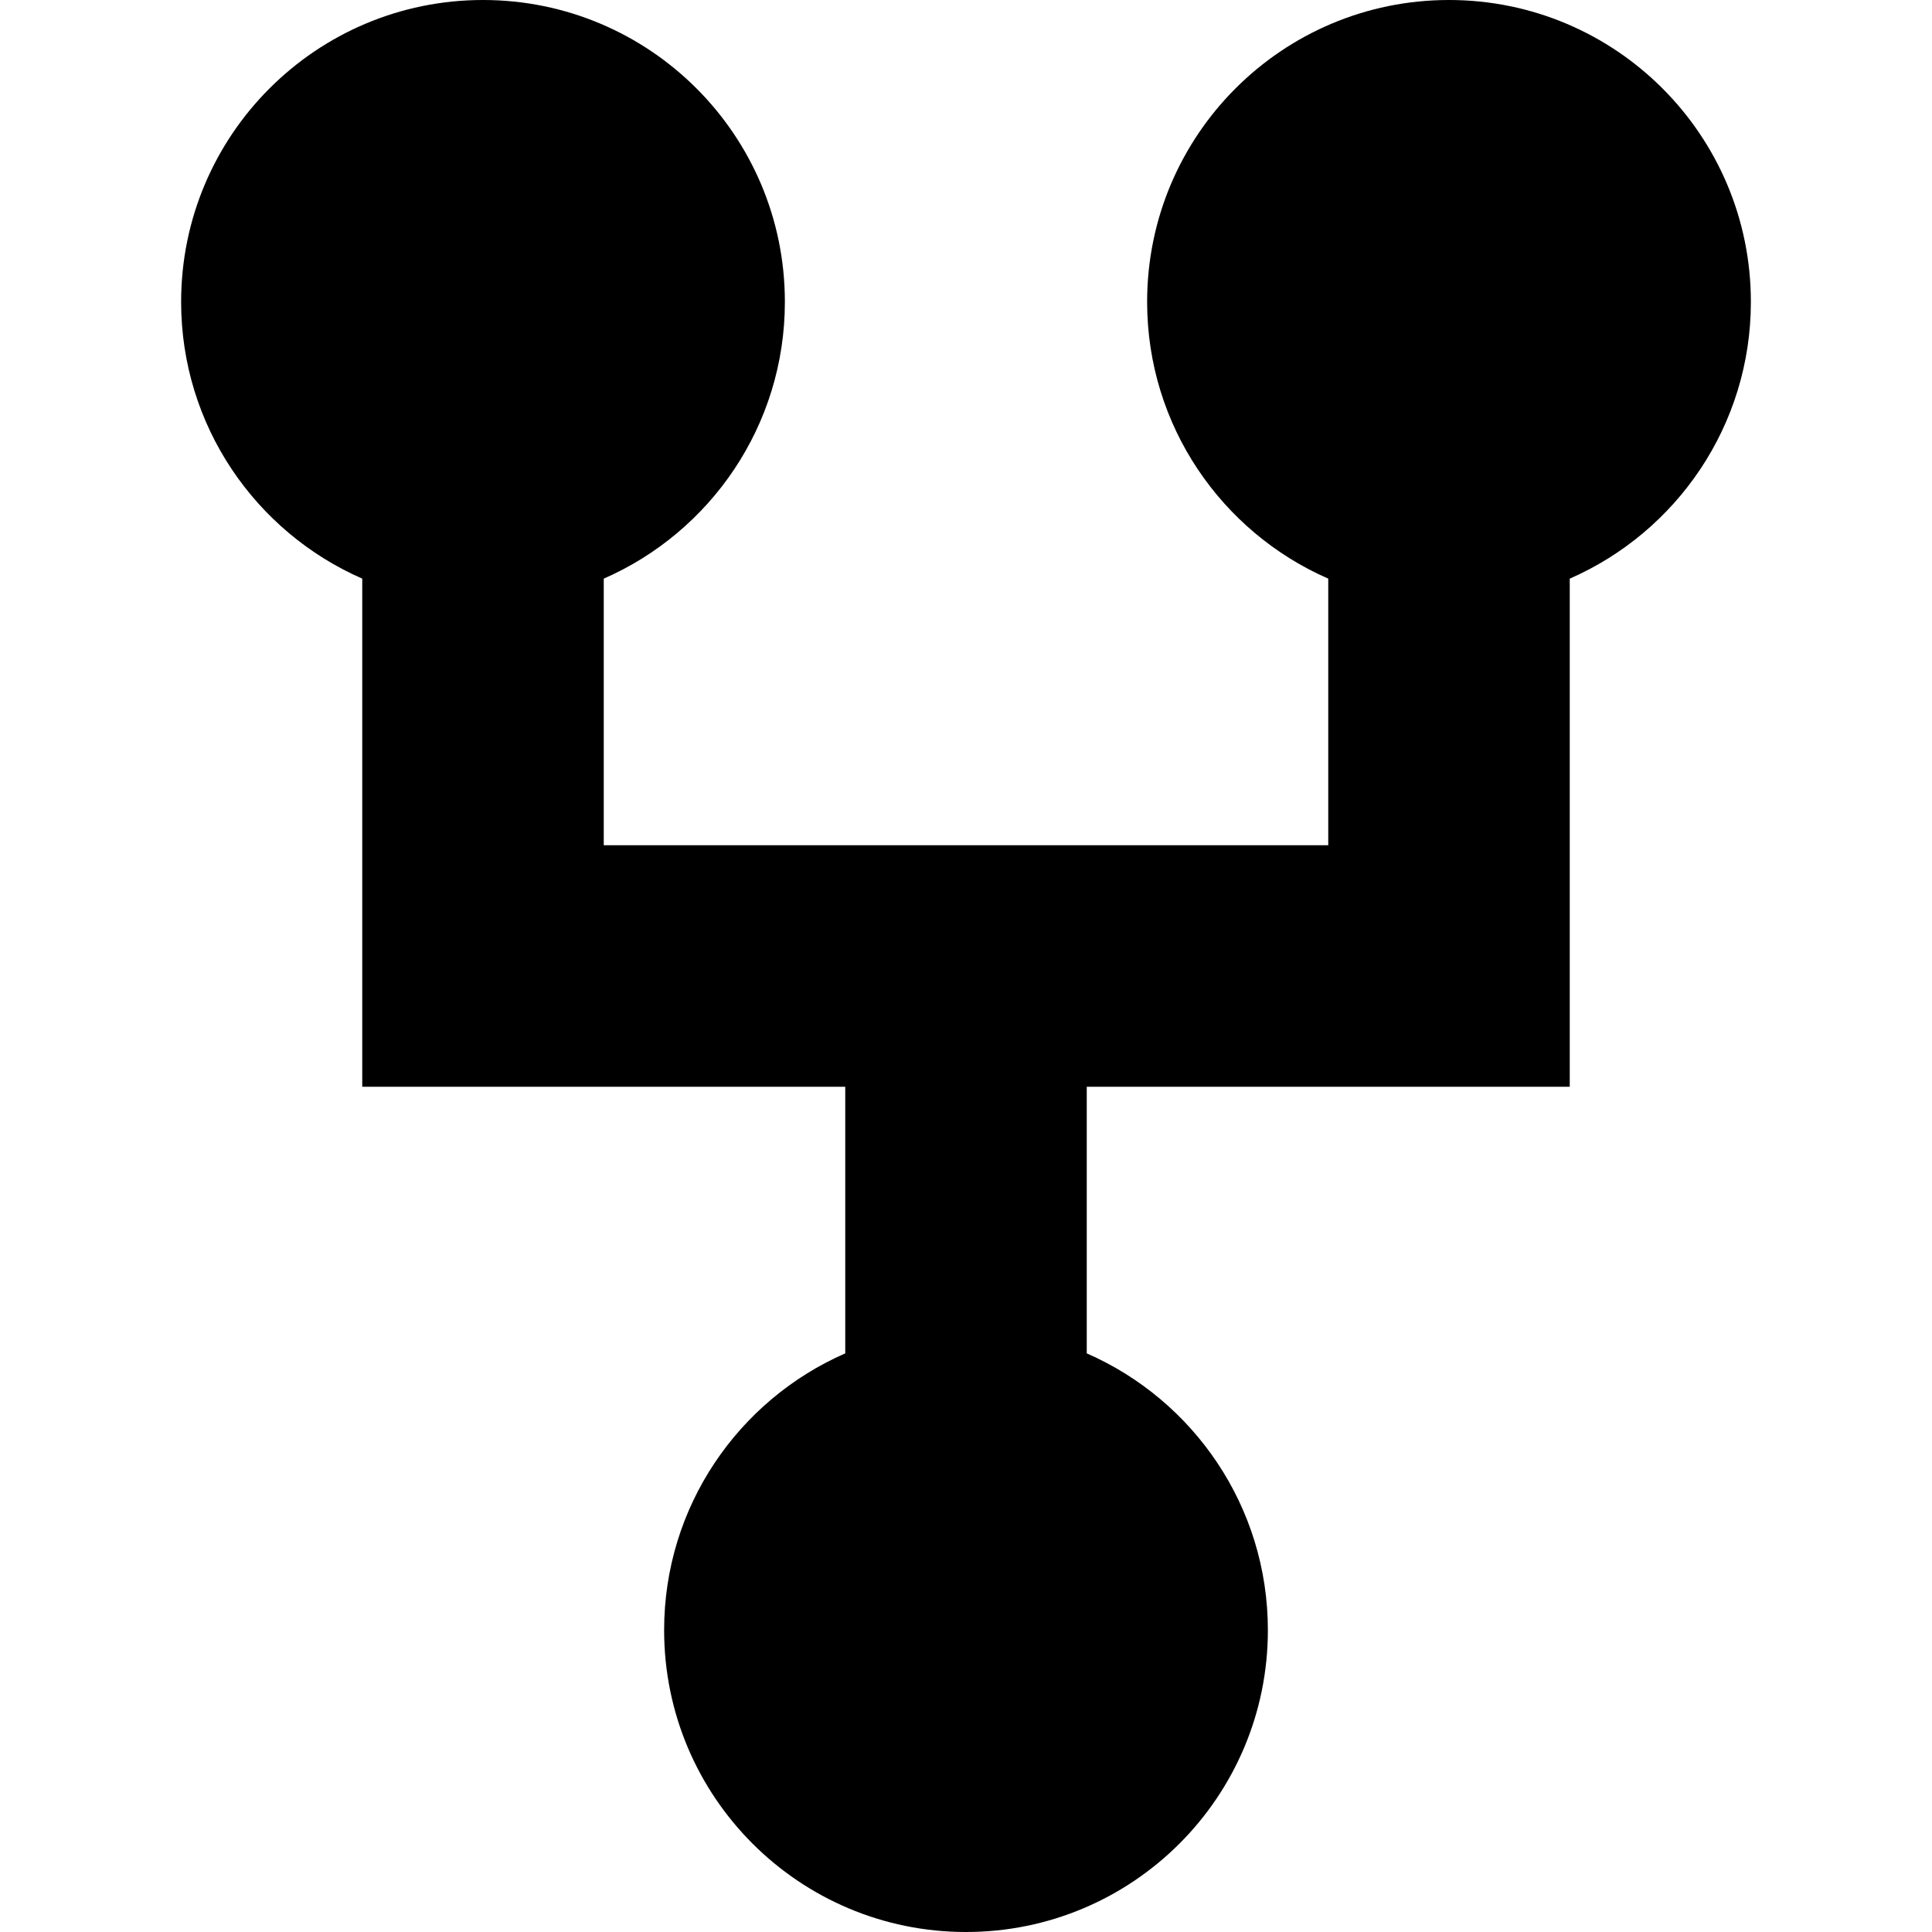
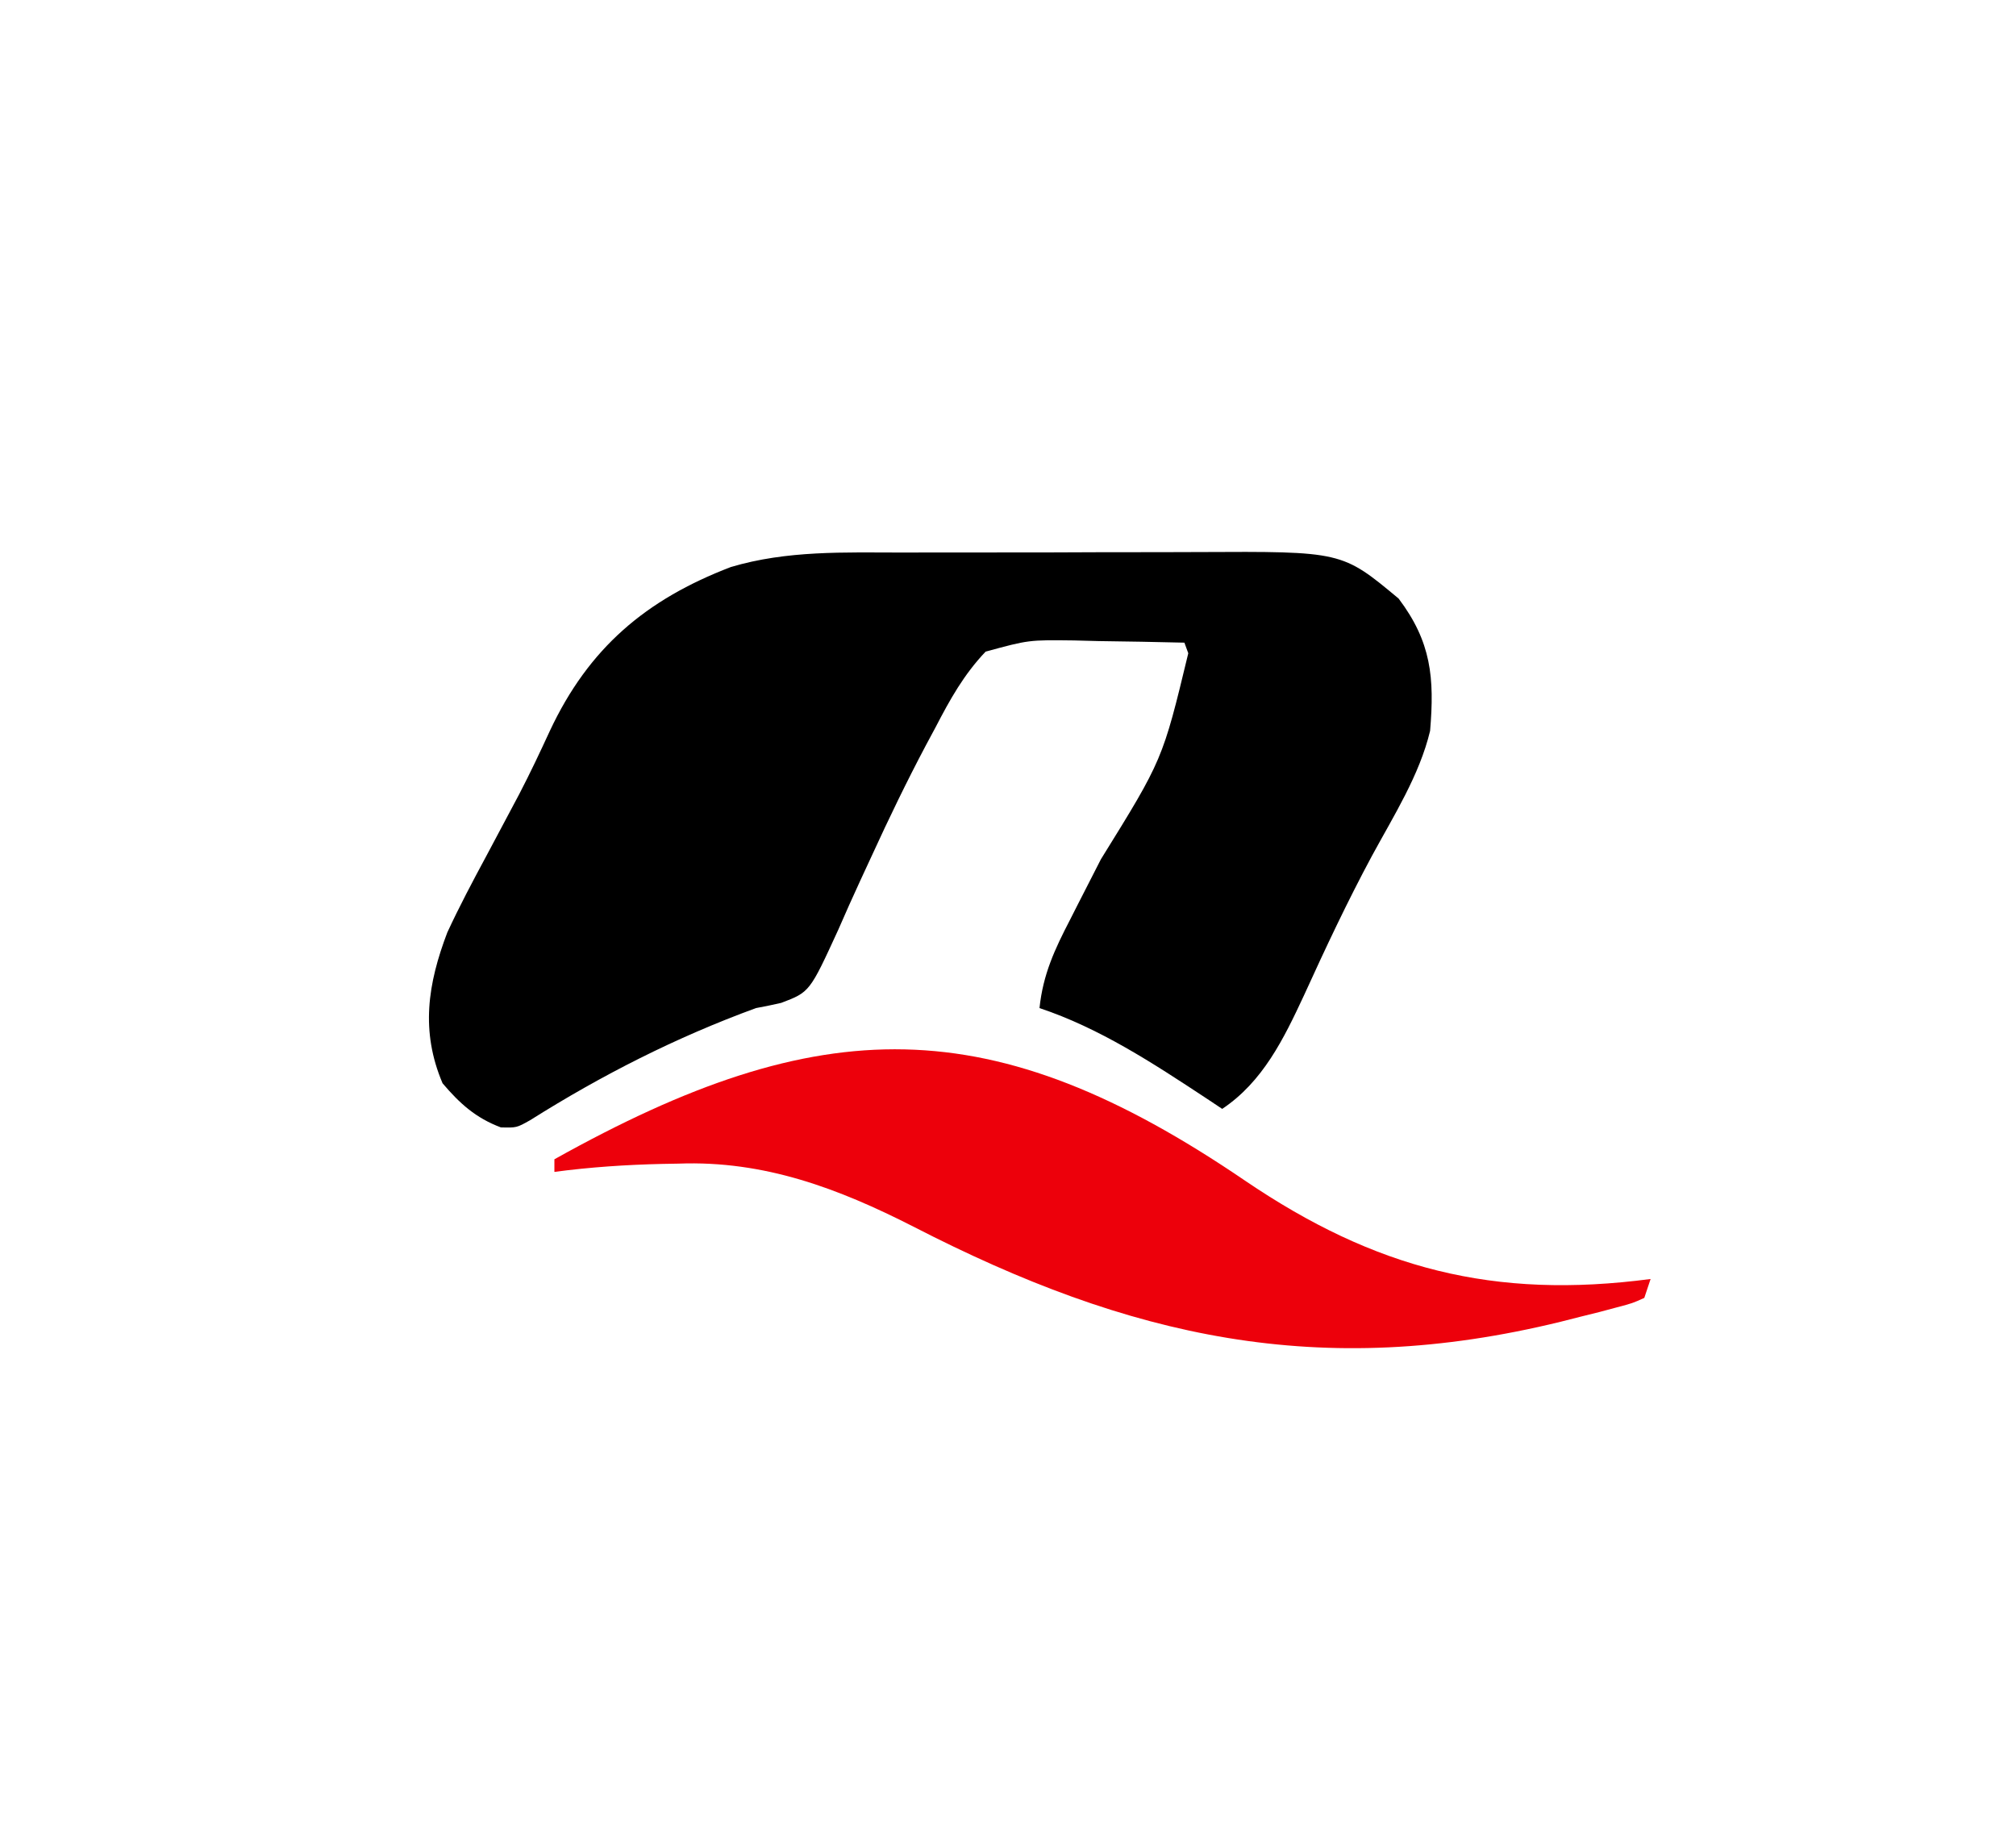
- <svg xmlns="http://www.w3.org/2000/svg" width="800px" height="800px" viewBox="0 0 16 16" fill="none">
-   <g id="SVGRepo_bgCarrier" stroke-width="0" />
-   <g id="SVGRepo_tracerCarrier" stroke-linecap="round" stroke-linejoin="round" />
-   <g id="SVGRepo_iconCarrier">
-     <path d="M5 4.792C5.883 4.406 6.5 3.525 6.5 2.5C6.5 1.119 5.381 0 4 0C2.619 0 1.5 1.119 1.5 2.5C1.5 3.525 2.117 4.406 3 4.792V9H7V11.208C6.117 11.594 5.5 12.475 5.5 13.5C5.5 14.881 6.619 16 8 16C9.381 16 10.5 14.881 10.5 13.5C10.5 12.475 9.883 11.594 9 11.208V9H13V4.792C13.883 4.406 14.5 3.525 14.5 2.5C14.5 1.119 13.381 0 12 0C10.619 0 9.5 1.119 9.5 2.5C9.5 3.525 10.117 4.406 11 4.792V7H5V4.792Z" fill="#000000" />
-   </g>
+ <svg xmlns="http://www.w3.org/2000/svg" version="1.1" width="320" height="289">
+   <path d="M0 0 C1.779 -0.004 3.558 -0.008 5.338 -0.013 C9.055 -0.02 12.773 -0.02 16.49 -0.015 C21.232 -0.009 25.974 -0.026 30.716 -0.049 C34.387 -0.064 38.058 -0.065 41.729 -0.062 C43.476 -0.062 45.224 -0.067 46.971 -0.078 C69.761 -0.193 69.761 -0.193 78.754 7.301 C83.951 14.184 84.461 19.876 83.754 28.301 C82.064 35.356 77.967 41.789 74.532 48.127 C70.633 55.37 67.147 62.798 63.736 70.282 C60.53 77.163 57.208 83.998 50.754 88.301 C49.883 87.721 49.011 87.141 48.113 86.543 C39.771 81.05 31.293 75.48 21.754 72.301 C22.309 66.946 24.175 62.962 26.613 58.262 C27 57.5 27.386 56.738 27.784 55.952 C29.016 53.523 30.259 51.099 31.504 48.676 C41.295 32.889 41.295 32.889 45.37 15.982 C45.167 15.427 44.963 14.872 44.754 14.301 C40.212 14.184 35.671 14.113 31.129 14.051 C29.844 14.017 28.559 13.984 27.234 13.949 C20.05 13.859 20.05 13.859 13.199 15.727 C9.743 19.365 7.554 23.301 5.254 27.738 C4.748 28.681 4.241 29.624 3.72 30.595 C0.674 36.348 -2.146 42.182 -4.855 48.098 C-5.468 49.42 -6.081 50.742 -6.693 52.065 C-7.887 54.643 -9.04 57.235 -10.174 59.84 C-14.724 69.76 -14.724 69.76 -19.238 71.473 C-20.567 71.78 -21.904 72.058 -23.246 72.301 C-35.932 76.939 -47.678 82.908 -59.113 90.105 C-61.246 91.301 -61.246 91.301 -63.746 91.238 C-67.724 89.746 -70.27 87.451 -72.996 84.238 C-76.516 75.966 -75.353 68.467 -72.246 60.301 C-70.335 56.175 -68.216 52.177 -66.059 48.176 C-64.88 45.964 -63.703 43.752 -62.527 41.539 C-61.96 40.473 -61.393 39.406 -60.809 38.307 C-59.104 35.027 -57.534 31.703 -55.987 28.348 C-49.811 15.141 -40.707 7.456 -27.246 2.301 C-18.307 -0.361 -9.238 -0.008 0 0 Z " fill="#000000" transform="translate(143.2461,87.69922)" />
+   <path d="M0 0 C20.627 13.992 39.503 18.878 64.362 15.602 C64.032 16.592 63.702 17.582 63.362 18.602 C61.486 19.446 61.486 19.446 59.006 20.102 C58.084 20.348 57.162 20.594 56.212 20.848 C55.21 21.097 54.207 21.346 53.174 21.602 C52.148 21.863 51.122 22.123 50.064 22.392 C11.949 31.707 -18.279 24.98 -52.652 7.289 C-64.572 1.219 -76.326 -3.223 -89.951 -2.71 C-90.797 -2.695 -91.643 -2.68 -92.514 -2.664 C-98.258 -2.531 -103.94 -2.158 -109.638 -1.398 C-109.638 -2.058 -109.638 -2.718 -109.638 -3.398 C-67.279 -27.071 -40.205 -27.372 0 0 Z " fill="#ED000B" transform="translate(197.6382,187.3979)" />
</svg>
